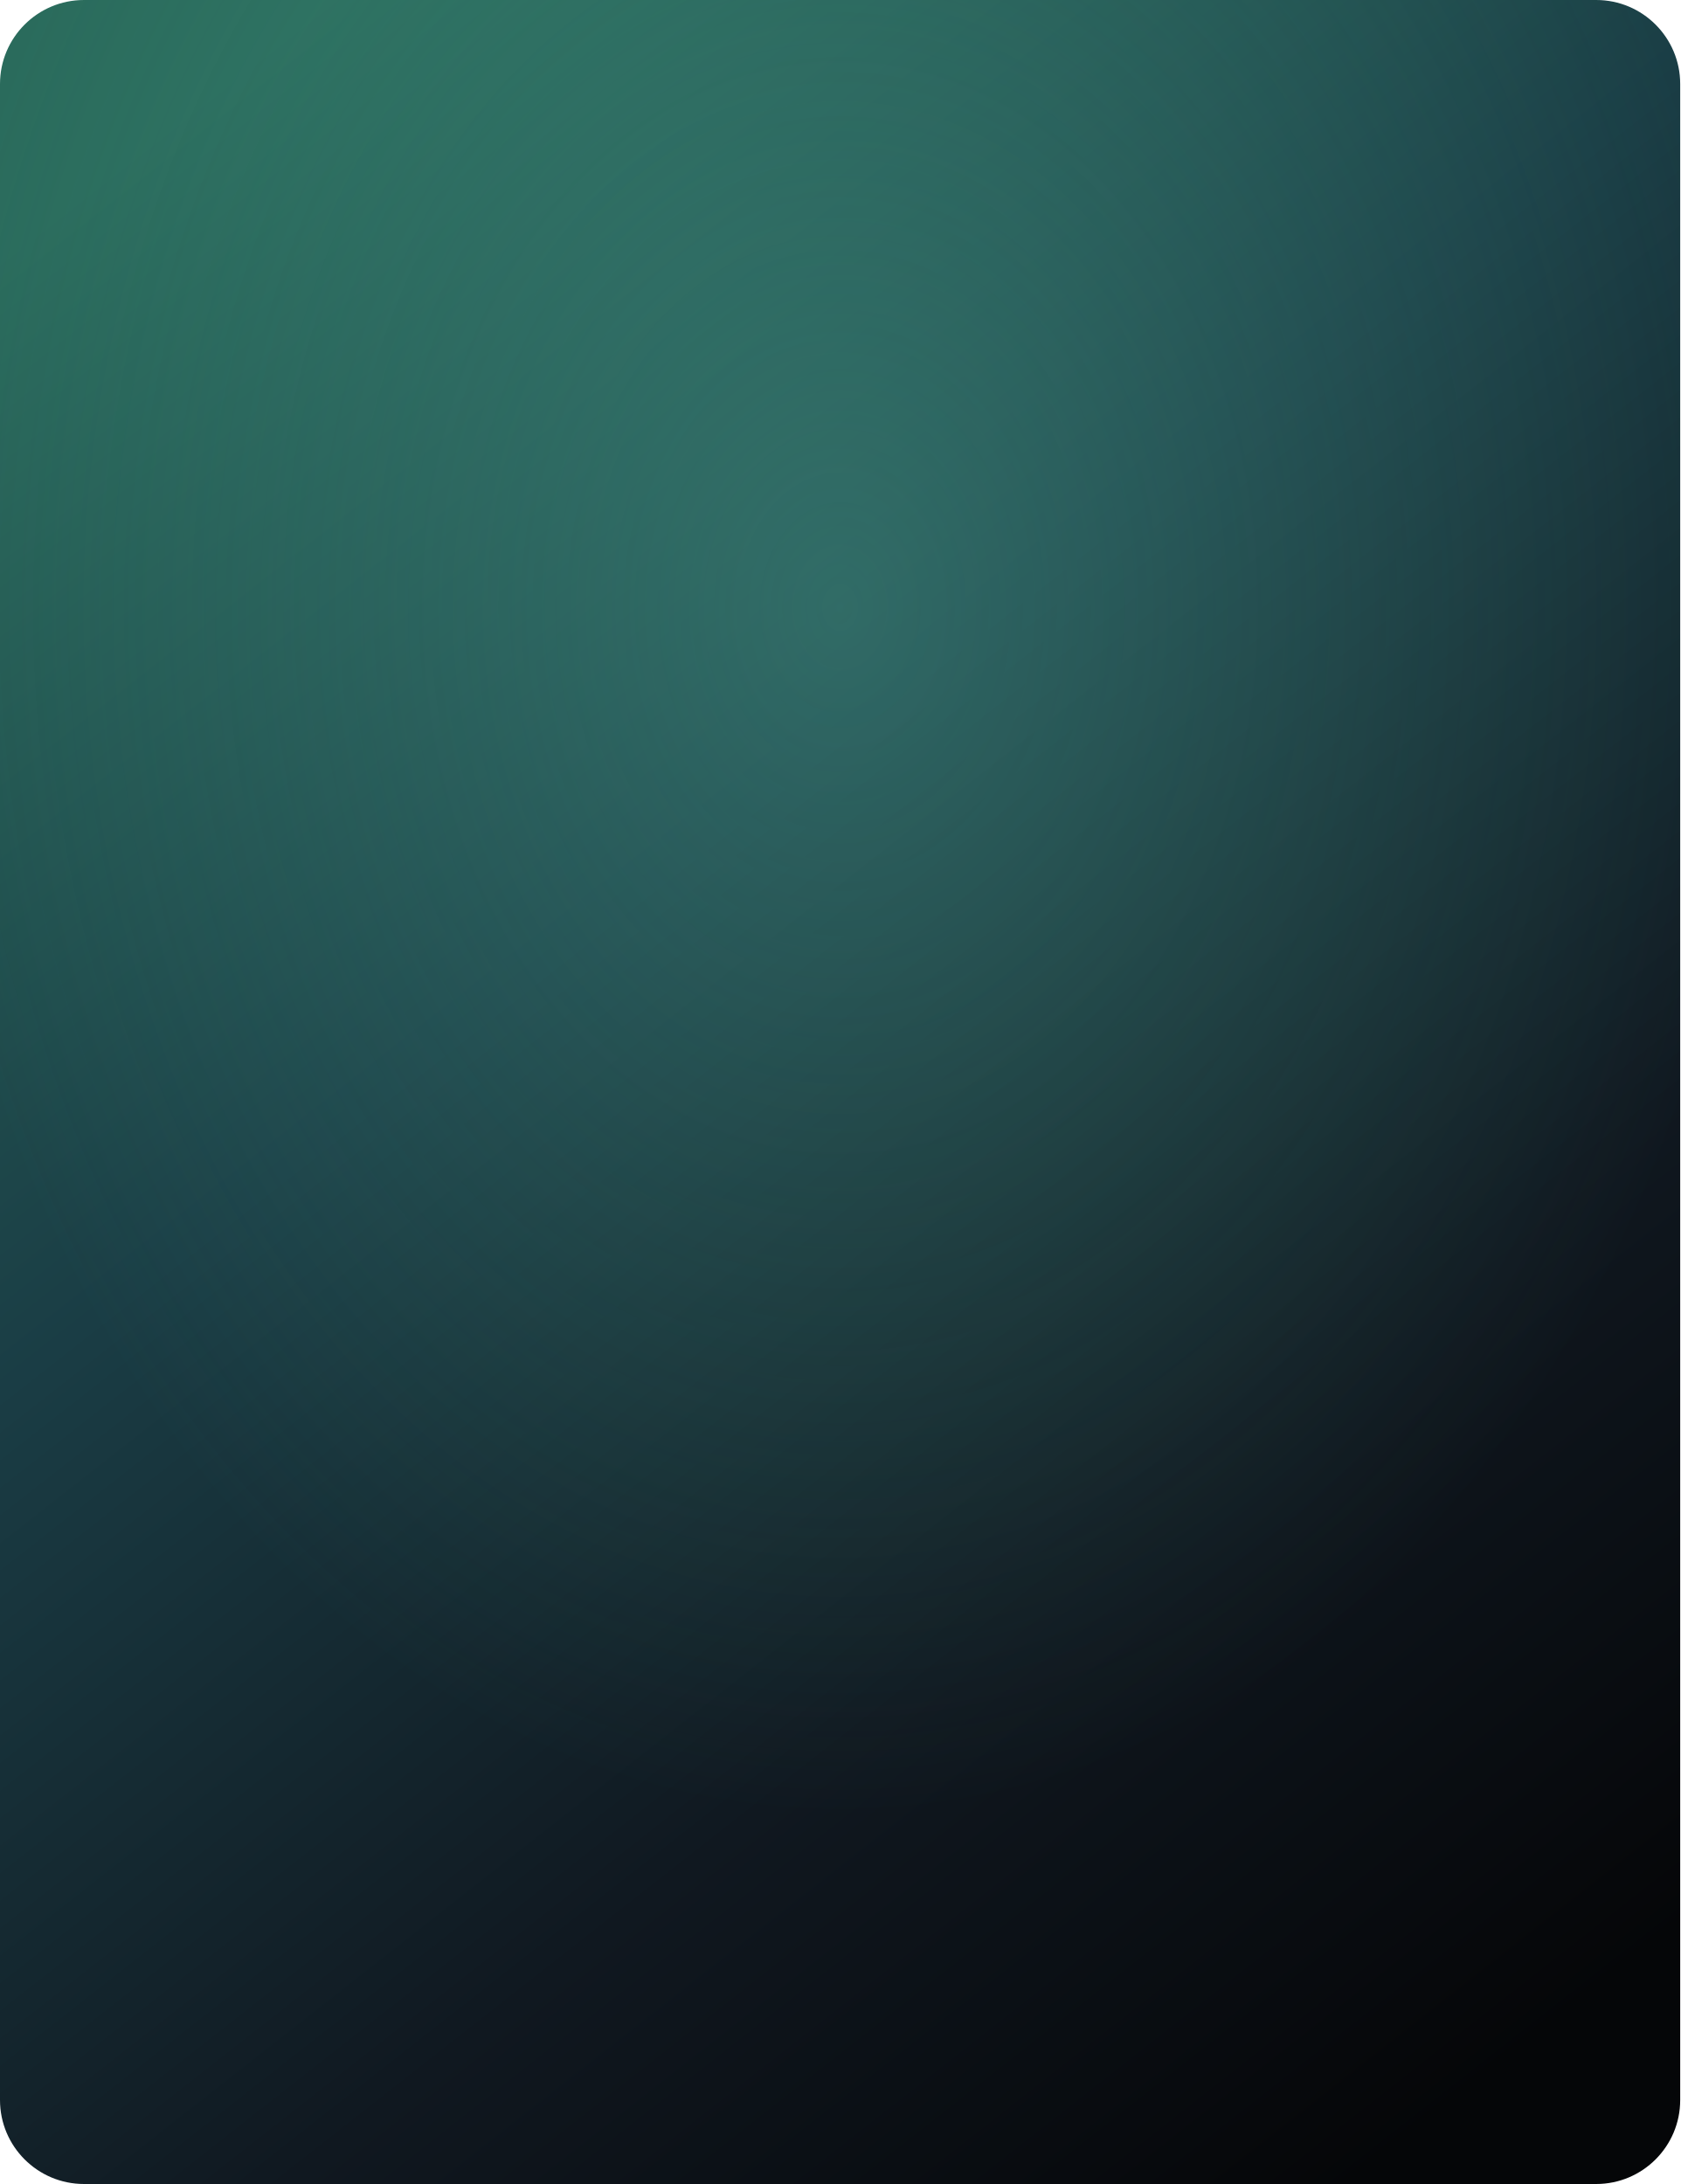
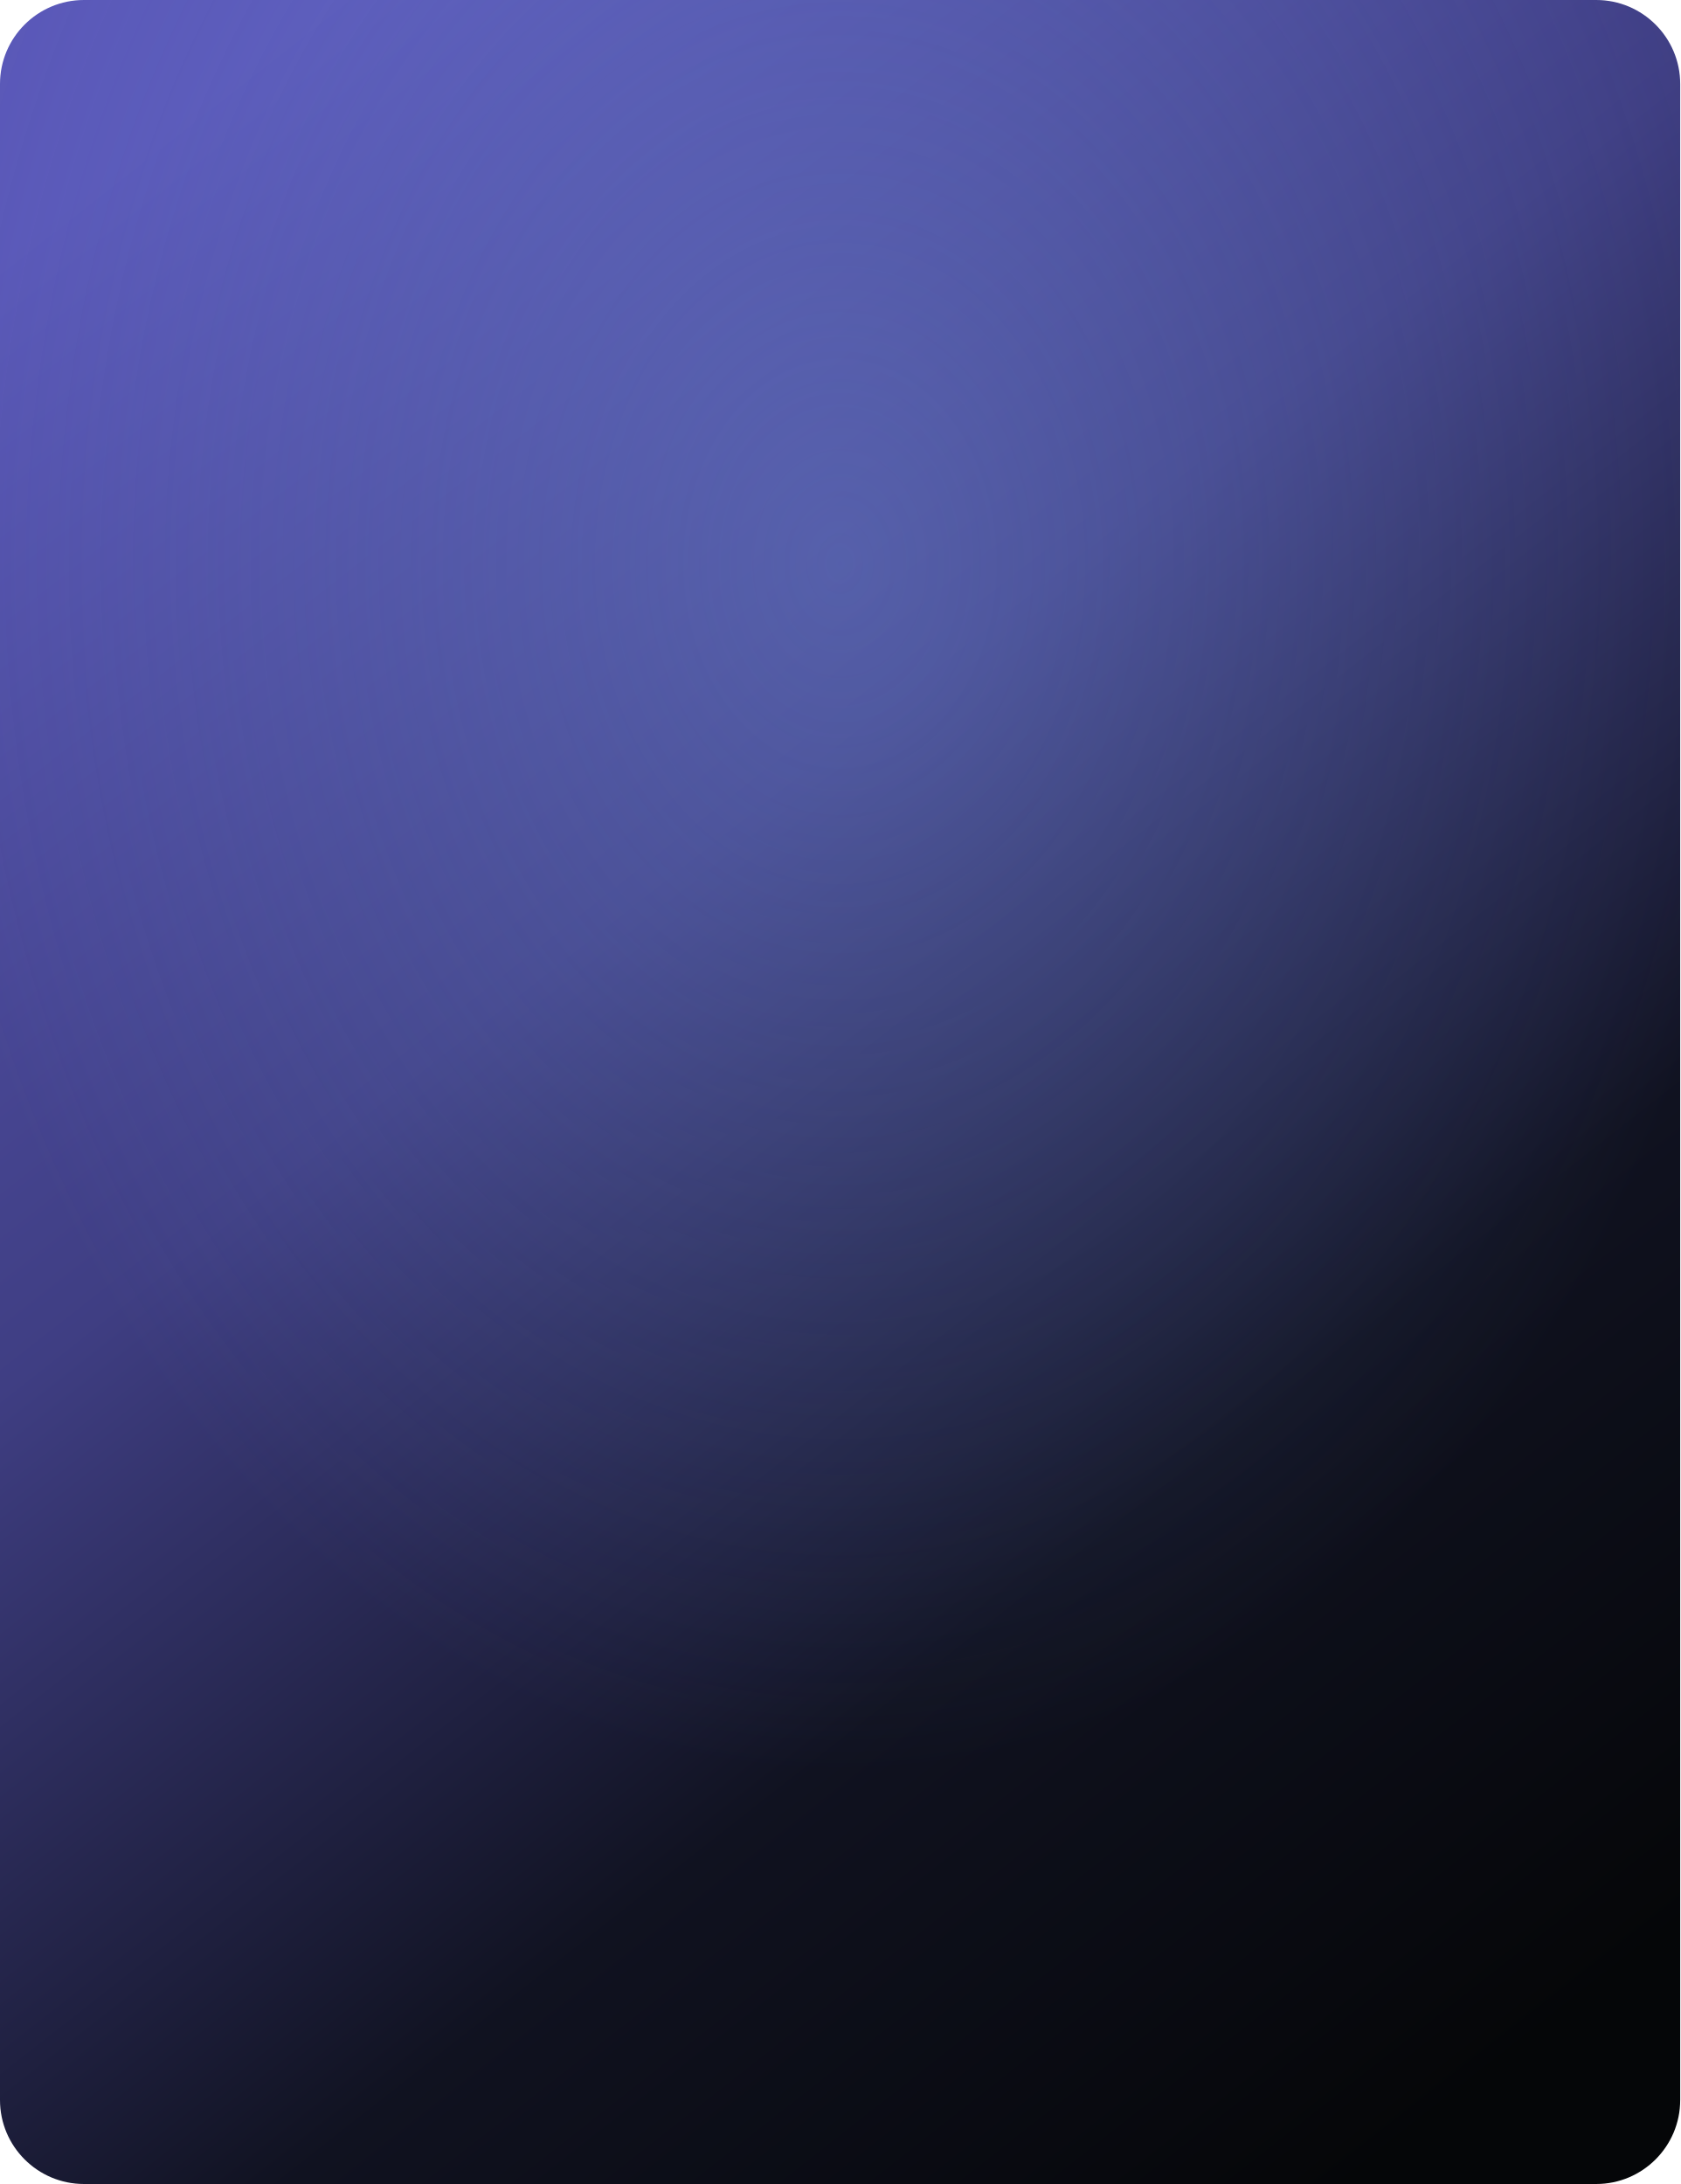
<svg xmlns="http://www.w3.org/2000/svg" width="400" height="520" viewBox="0 0 400 520" fill="none">
  <defs>
    <linearGradient id="bg" x1="20%" y1="0%" x2="80%" y2="100%">
-       <stop offset="0%" stop-color="#2A6B5C" />
-       <stop offset="38%" stop-color="#1A3D45" />
-       <stop offset="72%" stop-color="#101820" />
+       <stop offset="0%" stop-color="#5A58B8" />
+       <stop offset="38%" stop-color="#3F3E83" />
+       <stop offset="72%" stop-color="#101220" />
      <stop offset="100%" stop-color="#050608" />
    </linearGradient>
-     <radialGradient id="glow" cx="50%" cy="28%" r="55%">
-       <stop offset="0%" stop-color="#5EC4A8" stop-opacity="0.32" />
-       <stop offset="100%" stop-color="#5EC4A8" stop-opacity="0" />
+     <radialGradient id="glow" cx="50%" cy="26%" r="55%">
+       <stop offset="0%" stop-color="#7A9AE8" stop-opacity="0.34" />
+       <stop offset="100%" stop-color="#7A9AE8" stop-opacity="0" />
    </radialGradient>
  </defs>
  <rect width="400" height="520" rx="20" fill="url(#bg)" />
  <rect width="400" height="520" rx="20" fill="url(#glow)" />
</svg>
